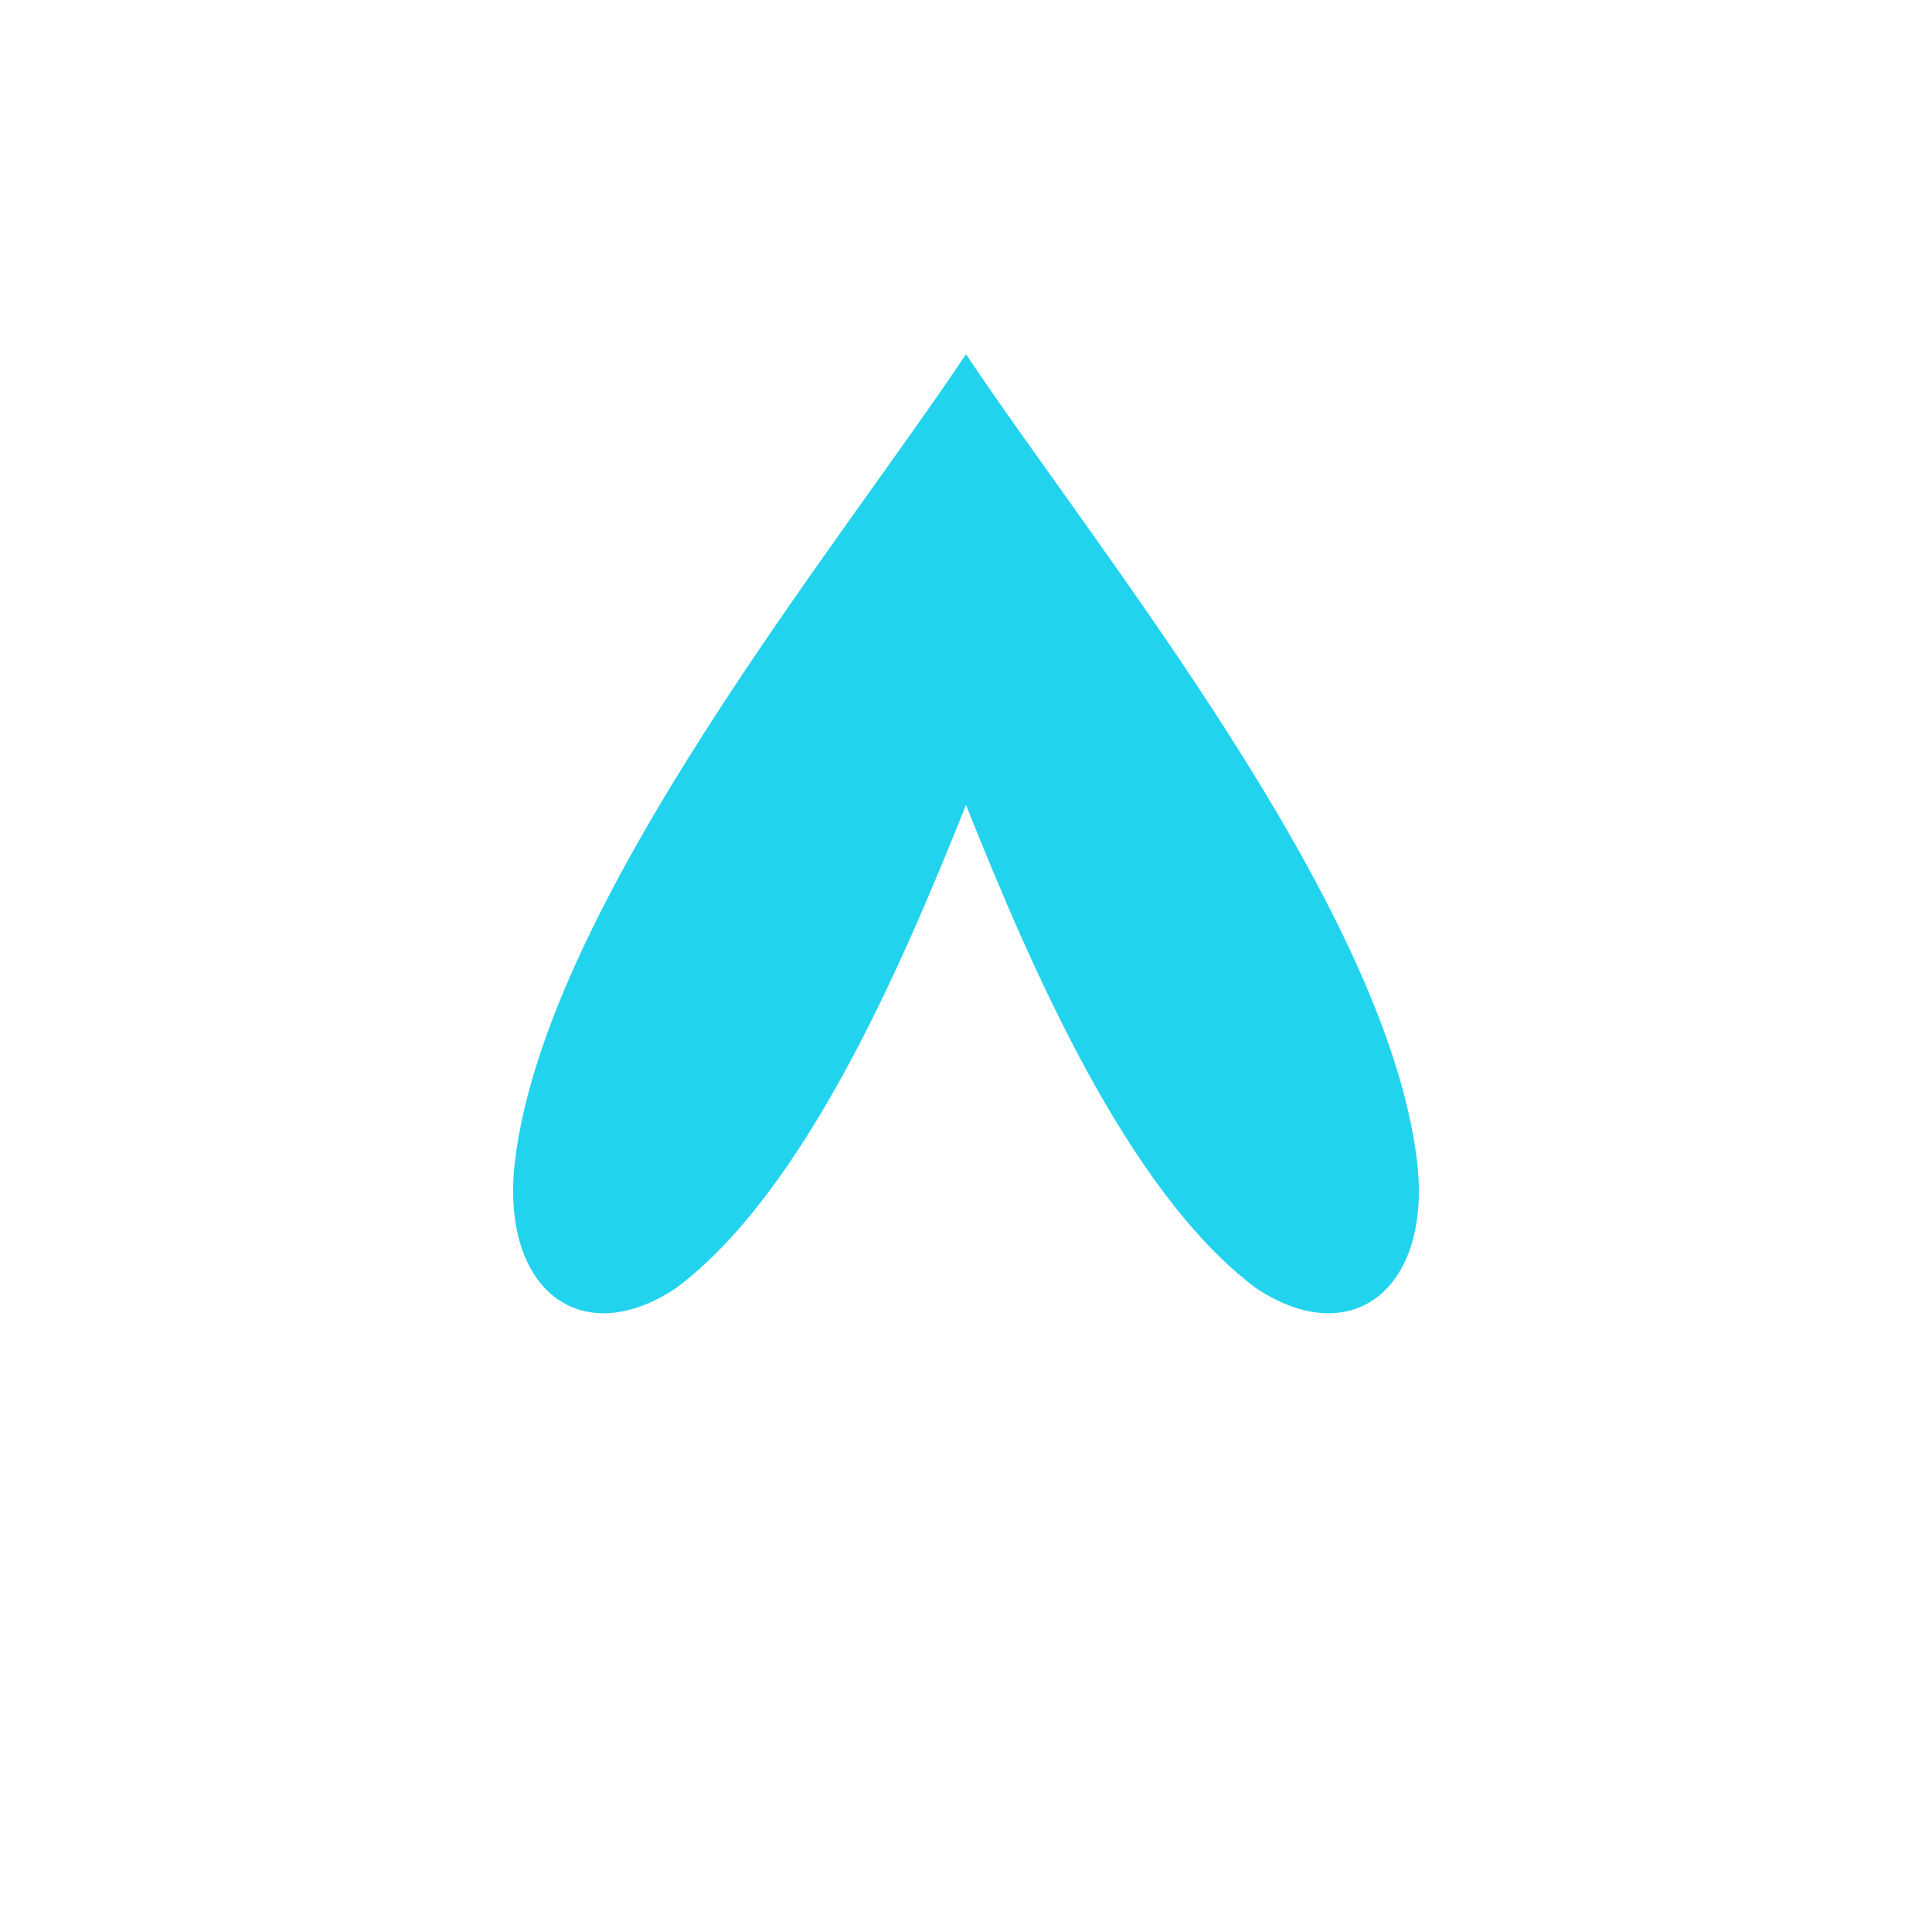
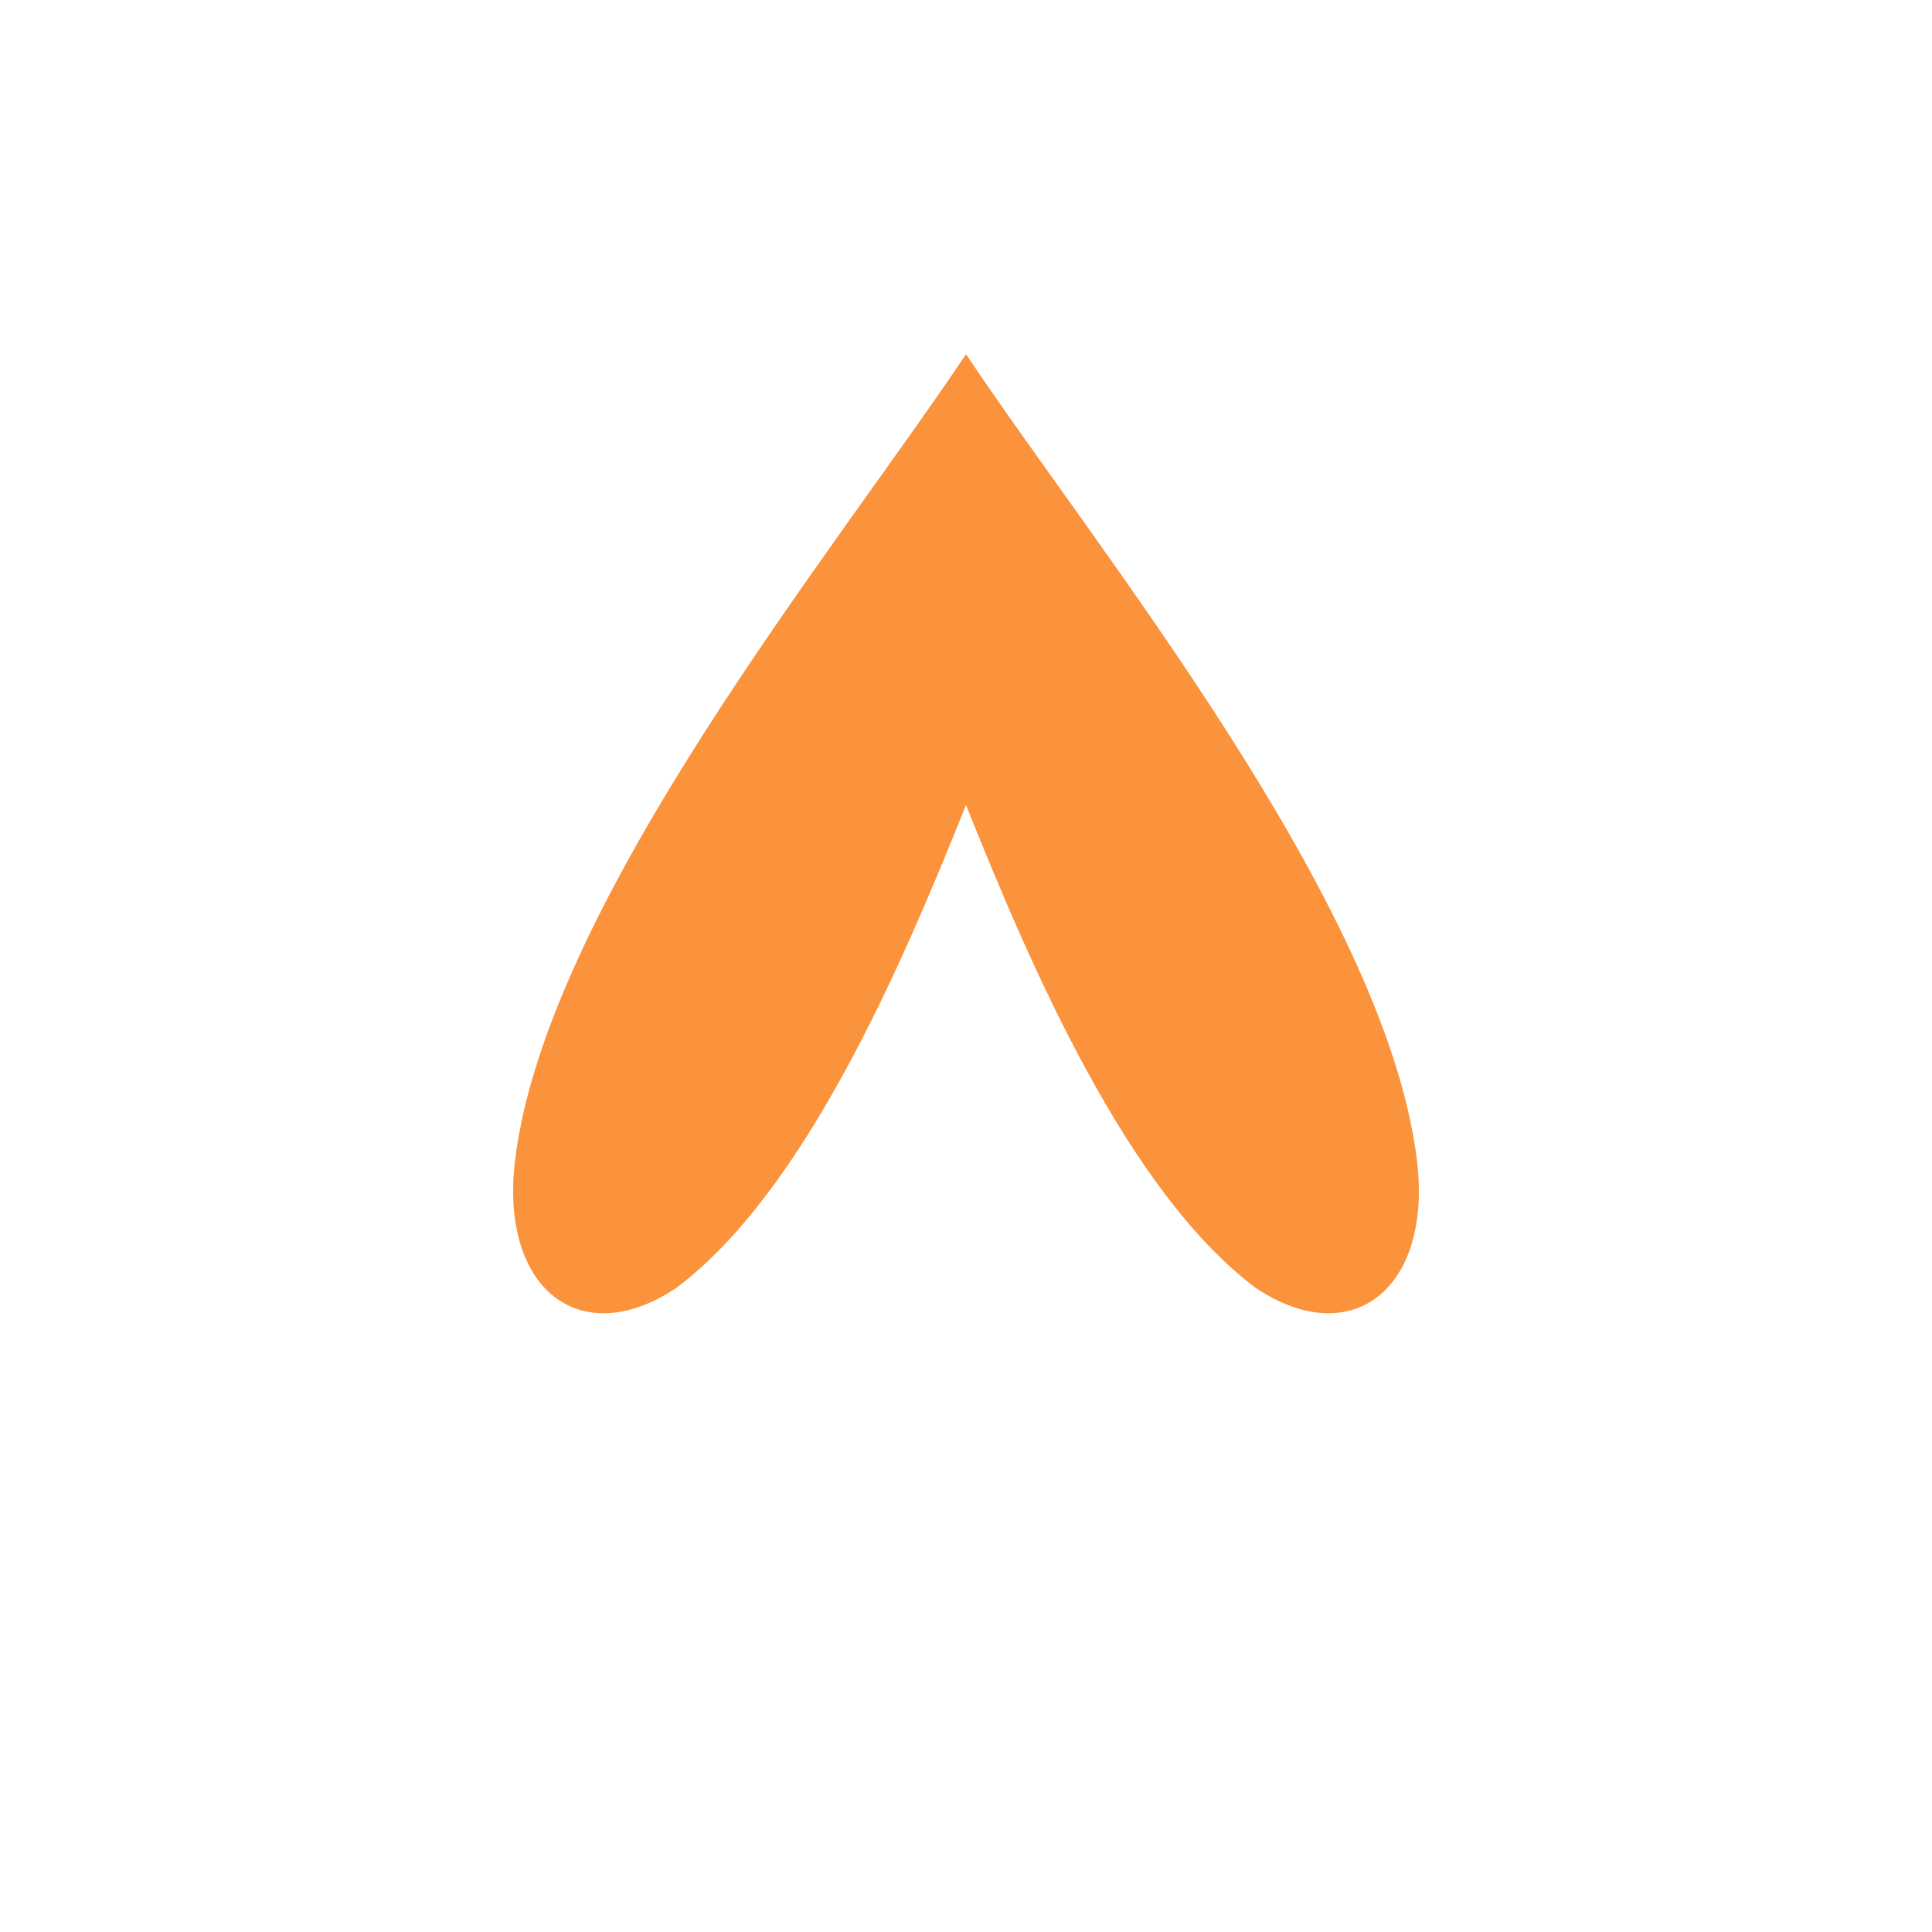
<svg xmlns="http://www.w3.org/2000/svg" viewBox="0 0 120 120" fill="none">
  <path d="M60 22 C52 34, 34 56, 32 72 C31 80, 36 84, 42 80 C50 74, 56 60, 60 50 C64 60, 70 74, 78 80 C84 84, 89 80, 88 72 C86 56, 68 34, 60 22Z" fill="url(#g)" />
  <defs>
    <linearGradient id="g" x1="32" y1="22" x2="88" y2="84">
-       <stop offset="0%" stop-color="#22d3ee" />
-       <stop offset="100%" stop-color="#0891b2" />
+       <stop offset="0%" stop-color="#fb923c" />
+       <stop offset="100%" stop-color="#ea580c" />
    </linearGradient>
  </defs>
</svg>
